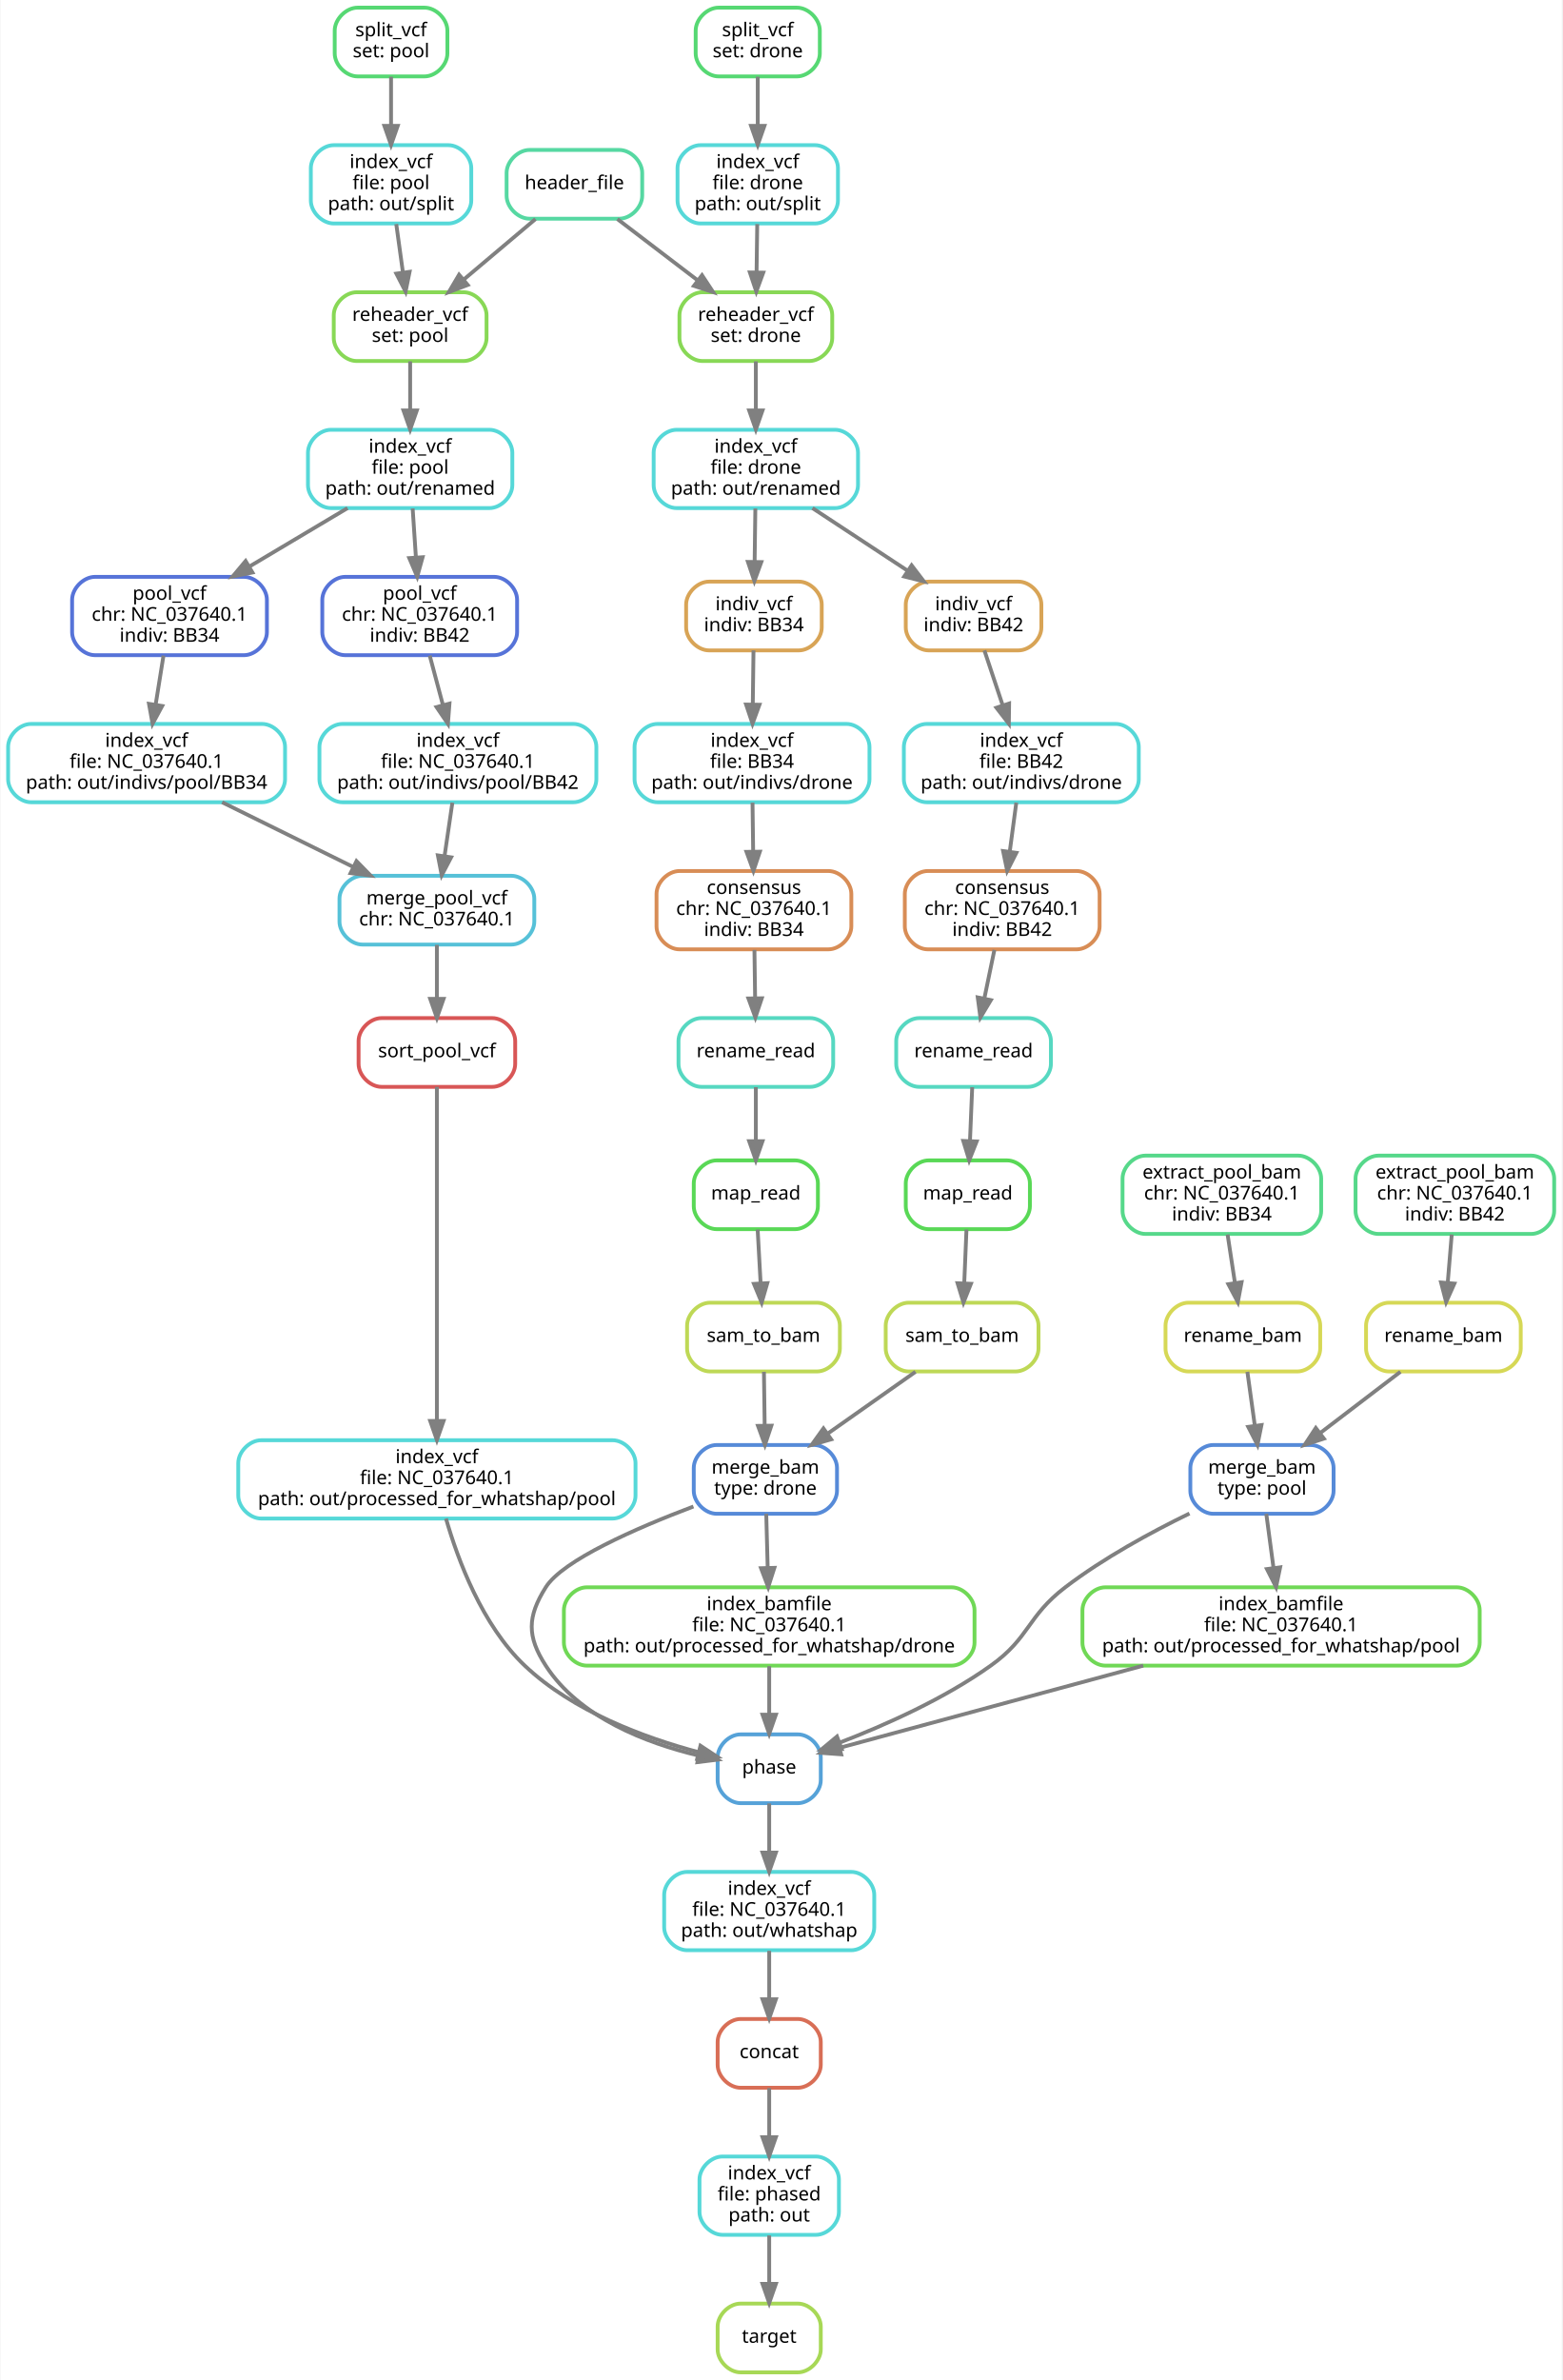
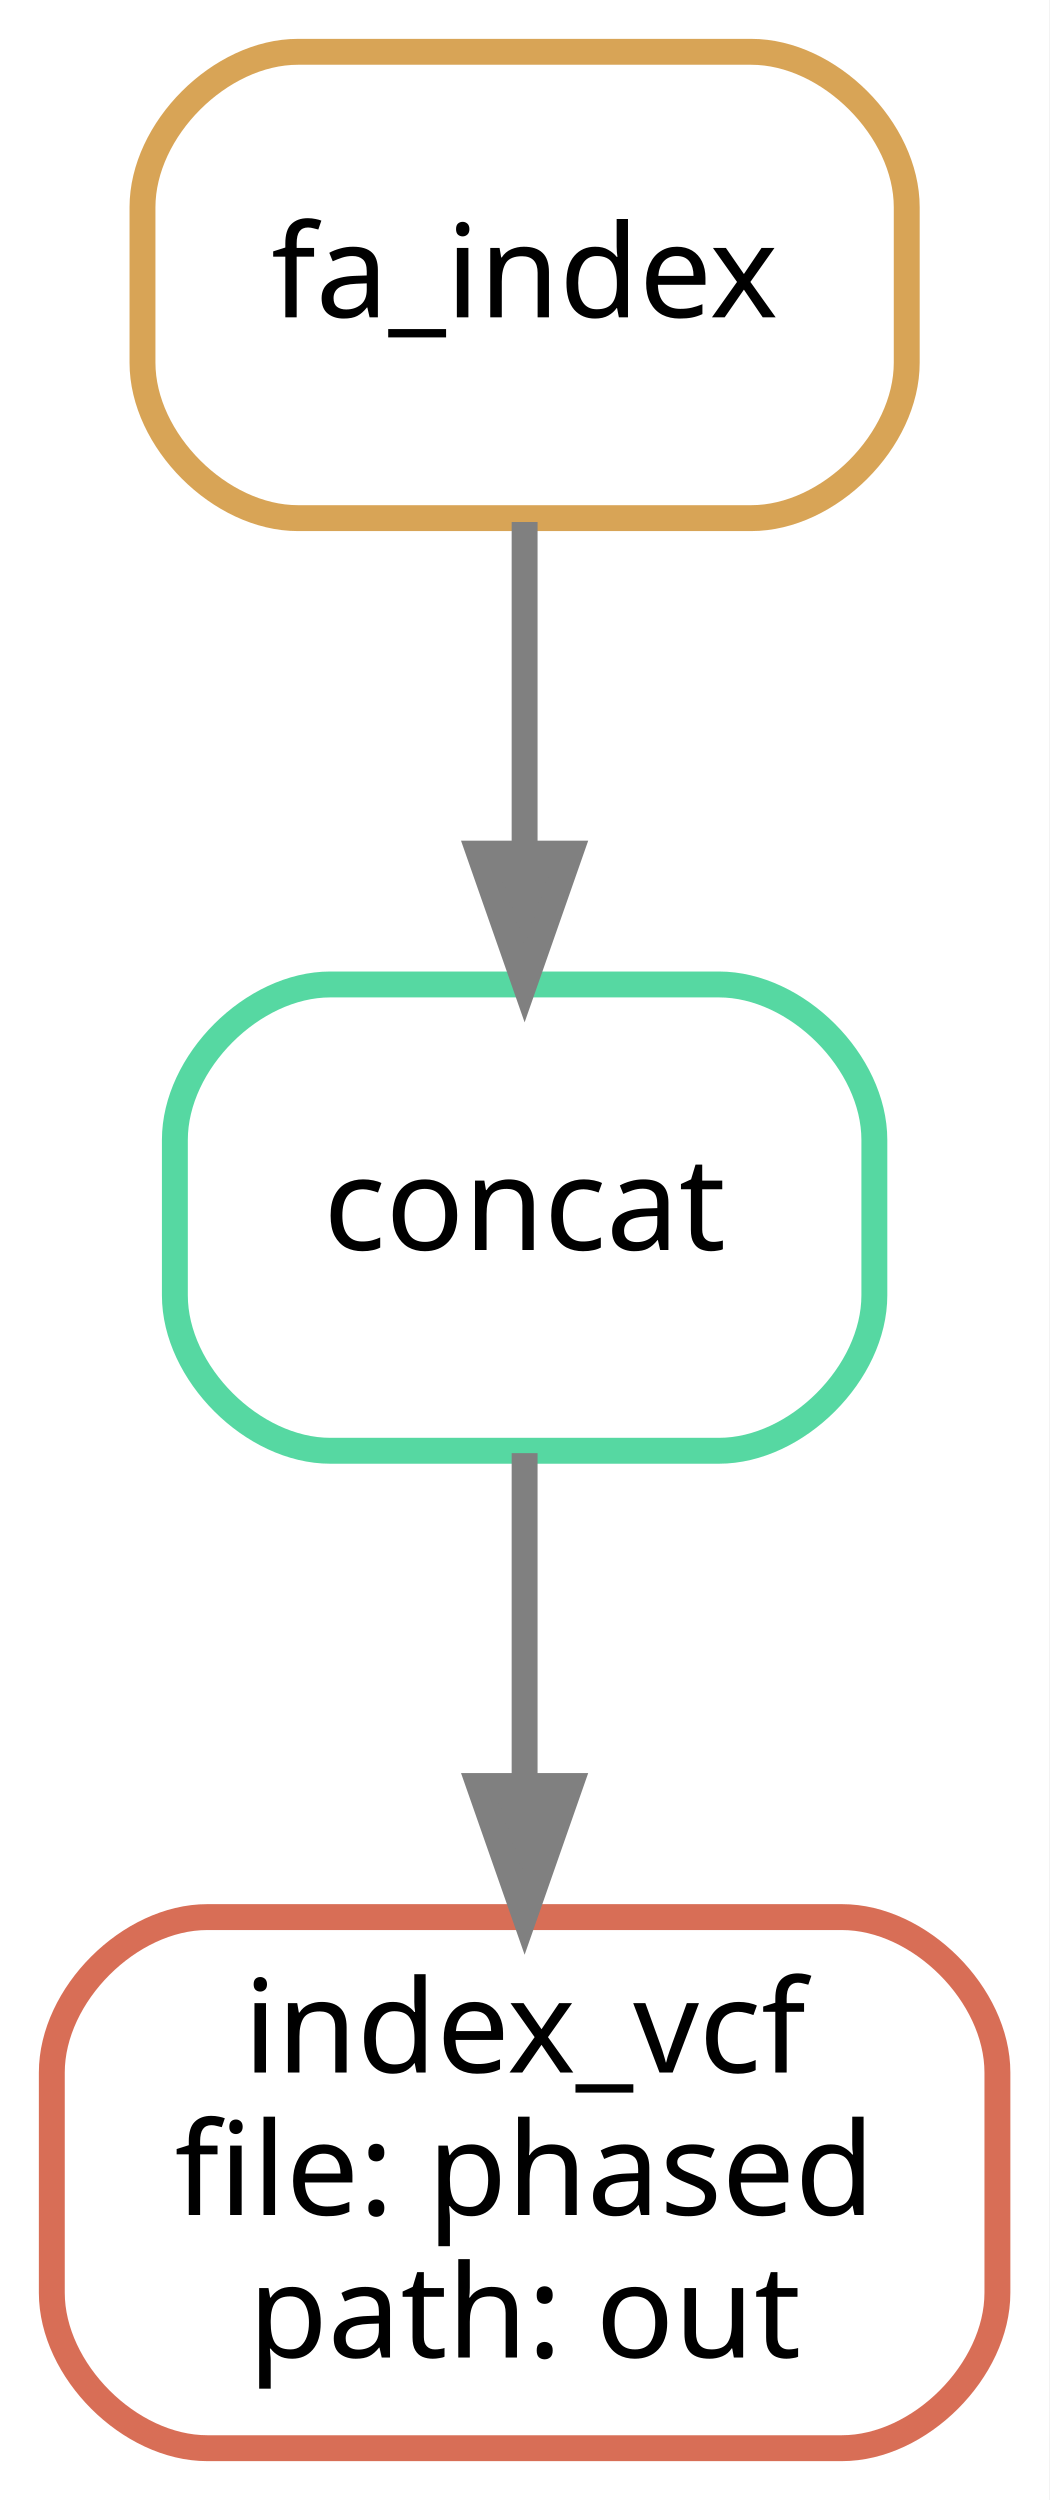
- <svg xmlns="http://www.w3.org/2000/svg" width="818pt" height="1246pt" viewBox="0.00 0.00 817.50 1246.00">
-   <g id="graph0" class="graph" transform="scale(1 1) rotate(0) translate(4 1242)">
-     <polygon fill="white" stroke="transparent" points="-4,4 -4,-1242 813.5,-1242 813.5,4 -4,4" />
+ <svg xmlns="http://www.w3.org/2000/svg" width="81pt" height="193pt" viewBox="0.00 0.00 81.00 193.00">
+   <g id="graph0" class="graph" transform="scale(1 1) rotate(0) translate(4 189)">
+     <polygon fill="white" stroke="transparent" points="-4,4 -4,-189 77,-189 77,4 -4,4" />
    <g id="node1" class="node">
-       <path fill="none" stroke="#a7d856" stroke-width="2" d="M413.5,-36C413.5,-36 383.5,-36 383.5,-36 377.5,-36 371.5,-30 371.5,-24 371.5,-24 371.5,-12 371.5,-12 371.5,-6 377.5,0 383.5,0 383.5,0 413.5,0 413.5,0 419.5,0 425.5,-6 425.5,-12 425.5,-12 425.5,-24 425.5,-24 425.5,-30 419.5,-36 413.5,-36" />
-       <text text-anchor="middle" x="398.5" y="-15.5" font-family="sans" font-size="10.00">target</text>
+       <path fill="none" stroke="#d86e56" stroke-width="2" d="M61,-41C61,-41 12,-41 12,-41 6,-41 0,-35 0,-29 0,-29 0,-12 0,-12 0,-6 6,0 12,0 12,0 61,0 61,0 67,0 73,-6 73,-12 73,-12 73,-29 73,-29 73,-35 67,-41 61,-41" />
+       <text text-anchor="middle" x="36.5" y="-29" font-family="sans" font-size="10.00">index_vcf</text>
+       <text text-anchor="middle" x="36.5" y="-18" font-family="sans" font-size="10.00">file: phased</text>
+       <text text-anchor="middle" x="36.5" y="-7" font-family="sans" font-size="10.00">path: out</text>
    </g>
    <g id="node2" class="node">
-       <path fill="none" stroke="#56d8d8" stroke-width="2" d="M423,-113C423,-113 374,-113 374,-113 368,-113 362,-107 362,-101 362,-101 362,-84 362,-84 362,-78 368,-72 374,-72 374,-72 423,-72 423,-72 429,-72 435,-78 435,-84 435,-84 435,-101 435,-101 435,-107 429,-113 423,-113" />
-       <text text-anchor="middle" x="398.5" y="-101" font-family="sans" font-size="10.00">index_vcf</text>
-       <text text-anchor="middle" x="398.5" y="-90" font-family="sans" font-size="10.00">file: phased</text>
-       <text text-anchor="middle" x="398.5" y="-79" font-family="sans" font-size="10.00">path: out</text>
+       <path fill="none" stroke="#56d8a2" stroke-width="2" d="M51.5,-113C51.5,-113 21.5,-113 21.5,-113 15.5,-113 9.5,-107 9.5,-101 9.5,-101 9.5,-89 9.5,-89 9.5,-83 15.5,-77 21.5,-77 21.5,-77 51.5,-77 51.5,-77 57.5,-77 63.5,-83 63.5,-89 63.5,-89 63.5,-101 63.5,-101 63.5,-107 57.5,-113 51.5,-113" />
+       <text text-anchor="middle" x="36.5" y="-92.5" font-family="sans" font-size="10.00">concat</text>
    </g>
    <g id="edge1" class="edge">
-       <path fill="none" stroke="grey" stroke-width="2" d="M398.5,-71.69C398.5,-63.91 398.5,-54.84 398.5,-46.45" />
-       <polygon fill="grey" stroke="grey" stroke-width="2" points="402,-46.32 398.5,-36.32 395,-46.32 402,-46.32" />
+       <path fill="none" stroke="grey" stroke-width="2" d="M36.5,-76.82C36.5,-69.2 36.5,-60 36.5,-51.32" />
+       <polygon fill="grey" stroke="grey" stroke-width="2" points="40,-51.12 36.5,-41.12 33,-51.12 40,-51.12" />
    </g>
    <g id="node3" class="node">
-       <path fill="none" stroke="#d86e56" stroke-width="2" d="M413.5,-185C413.5,-185 383.5,-185 383.5,-185 377.5,-185 371.5,-179 371.5,-173 371.5,-173 371.5,-161 371.5,-161 371.5,-155 377.5,-149 383.5,-149 383.5,-149 413.5,-149 413.5,-149 419.5,-149 425.5,-155 425.5,-161 425.5,-161 425.5,-173 425.5,-173 425.5,-179 419.5,-185 413.5,-185" />
-       <text text-anchor="middle" x="398.5" y="-164.5" font-family="sans" font-size="10.00">concat</text>
+       <path fill="none" stroke="#d8a456" stroke-width="2" d="M54,-185C54,-185 19,-185 19,-185 13,-185 7,-179 7,-173 7,-173 7,-161 7,-161 7,-155 13,-149 19,-149 19,-149 54,-149 54,-149 60,-149 66,-155 66,-161 66,-161 66,-173 66,-173 66,-179 60,-185 54,-185" />
+       <text text-anchor="middle" x="36.5" y="-164.5" font-family="sans" font-size="10.00">fa_index</text>
    </g>
    <g id="edge2" class="edge">
-       <path fill="none" stroke="grey" stroke-width="2" d="M398.5,-148.82C398.5,-141.2 398.5,-132 398.5,-123.32" />
-       <polygon fill="grey" stroke="grey" stroke-width="2" points="402,-123.12 398.5,-113.12 395,-123.12 402,-123.12" />
-     </g>
-     <g id="node4" class="node">
-       <path fill="none" stroke="#56d8d8" stroke-width="2" d="M441.5,-262C441.5,-262 355.5,-262 355.5,-262 349.5,-262 343.5,-256 343.5,-250 343.5,-250 343.5,-233 343.5,-233 343.5,-227 349.5,-221 355.5,-221 355.5,-221 441.5,-221 441.5,-221 447.5,-221 453.5,-227 453.5,-233 453.5,-233 453.5,-250 453.5,-250 453.5,-256 447.5,-262 441.5,-262" />
-       <text text-anchor="middle" x="398.5" y="-250" font-family="sans" font-size="10.00">index_vcf</text>
-       <text text-anchor="middle" x="398.5" y="-239" font-family="sans" font-size="10.00">file: NC_037640.1</text>
-       <text text-anchor="middle" x="398.5" y="-228" font-family="sans" font-size="10.00">path: out/whatshap</text>
-     </g>
-     <g id="edge3" class="edge">
-       <path fill="none" stroke="grey" stroke-width="2" d="M398.5,-220.69C398.5,-212.91 398.5,-203.84 398.5,-195.45" />
-       <polygon fill="grey" stroke="grey" stroke-width="2" points="402,-195.32 398.5,-185.32 395,-195.32 402,-195.32" />
-     </g>
-     <g id="node5" class="node">
-       <path fill="none" stroke="#56a2d8" stroke-width="2" d="M413.5,-334C413.5,-334 383.5,-334 383.5,-334 377.5,-334 371.5,-328 371.5,-322 371.5,-322 371.5,-310 371.5,-310 371.5,-304 377.5,-298 383.5,-298 383.5,-298 413.5,-298 413.5,-298 419.5,-298 425.5,-304 425.5,-310 425.5,-310 425.5,-322 425.5,-322 425.5,-328 419.5,-334 413.5,-334" />
-       <text text-anchor="middle" x="398.5" y="-313.5" font-family="sans" font-size="10.00">phase</text>
-     </g>
-     <g id="edge4" class="edge">
-       <path fill="none" stroke="grey" stroke-width="2" d="M398.5,-297.82C398.5,-290.2 398.5,-281 398.5,-272.32" />
-       <polygon fill="grey" stroke="grey" stroke-width="2" points="402,-272.12 398.5,-262.12 395,-272.12 402,-272.12" />
-     </g>
-     <g id="node6" class="node">
-       <path fill="none" stroke="#56d8d8" stroke-width="2" d="M316.5,-488C316.5,-488 132.5,-488 132.5,-488 126.5,-488 120.5,-482 120.5,-476 120.5,-476 120.5,-459 120.5,-459 120.5,-453 126.5,-447 132.5,-447 132.5,-447 316.5,-447 316.5,-447 322.5,-447 328.5,-453 328.5,-459 328.5,-459 328.5,-476 328.5,-476 328.5,-482 322.5,-488 316.5,-488" />
-       <text text-anchor="middle" x="224.5" y="-476" font-family="sans" font-size="10.00">index_vcf</text>
-       <text text-anchor="middle" x="224.5" y="-465" font-family="sans" font-size="10.00">file: NC_037640.1</text>
-       <text text-anchor="middle" x="224.5" y="-454" font-family="sans" font-size="10.00">path: out/processed_for_whatshap/pool</text>
-     </g>
-     <g id="edge5" class="edge">
-       <path fill="none" stroke="grey" stroke-width="2" d="M229.27,-446.97C235.45,-425.49 248.15,-391.21 270.5,-370 295.83,-345.96 333.59,-332.14 361.54,-324.68" />
-       <polygon fill="grey" stroke="grey" stroke-width="2" points="362.51,-328.05 371.35,-322.22 360.8,-321.26 362.51,-328.05" />
-     </g>
-     <g id="node7" class="node">
-       <path fill="none" stroke="#d85656" stroke-width="2" d="M253.5,-709C253.5,-709 195.5,-709 195.5,-709 189.5,-709 183.5,-703 183.5,-697 183.5,-697 183.5,-685 183.5,-685 183.5,-679 189.5,-673 195.5,-673 195.5,-673 253.5,-673 253.5,-673 259.5,-673 265.5,-679 265.5,-685 265.5,-685 265.5,-697 265.5,-697 265.5,-703 259.5,-709 253.5,-709" />
-       <text text-anchor="middle" x="224.5" y="-688.5" font-family="sans" font-size="10.00">sort_pool_vcf</text>
-     </g>
-     <g id="edge10" class="edge">
-       <path fill="none" stroke="grey" stroke-width="2" d="M224.5,-672.99C224.5,-635.49 224.5,-545.33 224.5,-498.25" />
-       <polygon fill="grey" stroke="grey" stroke-width="2" points="228,-498.08 224.5,-488.08 221,-498.08 228,-498.08" />
-     </g>
-     <g id="node8" class="node">
-       <path fill="none" stroke="#56c1d8" stroke-width="2" d="M263.5,-783.5C263.5,-783.5 185.5,-783.5 185.5,-783.5 179.5,-783.5 173.5,-777.5 173.5,-771.5 173.5,-771.5 173.5,-759.5 173.5,-759.5 173.5,-753.5 179.5,-747.5 185.5,-747.5 185.5,-747.5 263.5,-747.5 263.5,-747.5 269.5,-747.5 275.5,-753.5 275.5,-759.5 275.5,-759.5 275.5,-771.5 275.5,-771.5 275.5,-777.5 269.5,-783.5 263.5,-783.5" />
-       <text text-anchor="middle" x="224.5" y="-768.5" font-family="sans" font-size="10.00">merge_pool_vcf</text>
-       <text text-anchor="middle" x="224.5" y="-757.5" font-family="sans" font-size="10.00">chr: NC_037640.1</text>
-     </g>
-     <g id="edge11" class="edge">
-       <path fill="none" stroke="grey" stroke-width="2" d="M224.5,-747.32C224.5,-738.92 224.5,-728.62 224.5,-719.19" />
-       <polygon fill="grey" stroke="grey" stroke-width="2" points="228,-719.06 224.5,-709.06 221,-719.06 228,-719.06" />
-     </g>
-     <g id="node9" class="node">
-       <path fill="none" stroke="#56d8d8" stroke-width="2" d="M133,-863C133,-863 12,-863 12,-863 6,-863 0,-857 0,-851 0,-851 0,-834 0,-834 0,-828 6,-822 12,-822 12,-822 133,-822 133,-822 139,-822 145,-828 145,-834 145,-834 145,-851 145,-851 145,-857 139,-863 133,-863" />
-       <text text-anchor="middle" x="72.5" y="-851" font-family="sans" font-size="10.00">index_vcf</text>
-       <text text-anchor="middle" x="72.5" y="-840" font-family="sans" font-size="10.00">file: NC_037640.1</text>
-       <text text-anchor="middle" x="72.5" y="-829" font-family="sans" font-size="10.00">path: out/indivs/pool/BB34</text>
-     </g>
-     <g id="edge12" class="edge">
-       <path fill="none" stroke="grey" stroke-width="2" d="M112.04,-821.99C133.13,-811.58 159.13,-798.76 180.81,-788.06" />
-       <polygon fill="grey" stroke="grey" stroke-width="2" points="182.4,-791.18 189.81,-783.61 179.3,-784.9 182.4,-791.18" />
-     </g>
-     <g id="node10" class="node">
-       <path fill="none" stroke="#5673d8" stroke-width="2" d="M123.5,-940C123.5,-940 45.5,-940 45.5,-940 39.5,-940 33.5,-934 33.5,-928 33.5,-928 33.5,-911 33.5,-911 33.5,-905 39.5,-899 45.5,-899 45.5,-899 123.5,-899 123.5,-899 129.5,-899 135.5,-905 135.5,-911 135.5,-911 135.5,-928 135.5,-928 135.5,-934 129.5,-940 123.5,-940" />
-       <text text-anchor="middle" x="84.5" y="-928" font-family="sans" font-size="10.00">pool_vcf</text>
-       <text text-anchor="middle" x="84.5" y="-917" font-family="sans" font-size="10.00">chr: NC_037640.1</text>
-       <text text-anchor="middle" x="84.5" y="-906" font-family="sans" font-size="10.00">indiv: BB34</text>
-     </g>
-     <g id="edge14" class="edge">
-       <path fill="none" stroke="grey" stroke-width="2" d="M81.35,-898.79C80.09,-890.96 78.62,-881.77 77.25,-873.16" />
-       <polygon fill="grey" stroke="grey" stroke-width="2" points="80.67,-872.4 75.63,-863.07 73.76,-873.5 80.67,-872.4" />
-     </g>
-     <g id="node11" class="node">
-       <path fill="none" stroke="#56d8d8" stroke-width="2" d="M252,-1017C252,-1017 169,-1017 169,-1017 163,-1017 157,-1011 157,-1005 157,-1005 157,-988 157,-988 157,-982 163,-976 169,-976 169,-976 252,-976 252,-976 258,-976 264,-982 264,-988 264,-988 264,-1005 264,-1005 264,-1011 258,-1017 252,-1017" />
-       <text text-anchor="middle" x="210.5" y="-1005" font-family="sans" font-size="10.00">index_vcf</text>
-       <text text-anchor="middle" x="210.5" y="-994" font-family="sans" font-size="10.00">file: pool</text>
-       <text text-anchor="middle" x="210.5" y="-983" font-family="sans" font-size="10.00">path: out/renamed</text>
-     </g>
-     <g id="edge15" class="edge">
-       <path fill="none" stroke="grey" stroke-width="2" d="M177.72,-975.99C162.1,-966.69 143.22,-955.45 126.55,-945.53" />
-       <polygon fill="grey" stroke="grey" stroke-width="2" points="127.93,-942.28 117.55,-940.17 124.35,-948.29 127.93,-942.28" />
-     </g>
-     <g id="node17" class="node">
-       <path fill="none" stroke="#5673d8" stroke-width="2" d="M254.5,-940C254.5,-940 176.5,-940 176.5,-940 170.5,-940 164.5,-934 164.5,-928 164.5,-928 164.5,-911 164.5,-911 164.5,-905 170.5,-899 176.5,-899 176.5,-899 254.5,-899 254.5,-899 260.5,-899 266.5,-905 266.5,-911 266.5,-911 266.5,-928 266.5,-928 266.5,-934 260.5,-940 254.5,-940" />
-       <text text-anchor="middle" x="215.5" y="-928" font-family="sans" font-size="10.00">pool_vcf</text>
-       <text text-anchor="middle" x="215.5" y="-917" font-family="sans" font-size="10.00">chr: NC_037640.1</text>
-       <text text-anchor="middle" x="215.5" y="-906" font-family="sans" font-size="10.00">indiv: BB42</text>
-     </g>
-     <g id="edge21" class="edge">
-       <path fill="none" stroke="grey" stroke-width="2" d="M211.81,-975.79C212.34,-967.96 212.95,-958.77 213.52,-950.16" />
-       <polygon fill="grey" stroke="grey" stroke-width="2" points="217.02,-950.28 214.2,-940.07 210.04,-949.82 217.02,-950.28" />
-     </g>
-     <g id="node12" class="node">
-       <path fill="none" stroke="#88d856" stroke-width="2" d="M238.5,-1089C238.5,-1089 182.5,-1089 182.5,-1089 176.5,-1089 170.5,-1083 170.5,-1077 170.5,-1077 170.5,-1065 170.5,-1065 170.5,-1059 176.5,-1053 182.5,-1053 182.5,-1053 238.5,-1053 238.5,-1053 244.5,-1053 250.5,-1059 250.5,-1065 250.5,-1065 250.5,-1077 250.5,-1077 250.5,-1083 244.5,-1089 238.5,-1089" />
-       <text text-anchor="middle" x="210.5" y="-1074" font-family="sans" font-size="10.00">reheader_vcf</text>
-       <text text-anchor="middle" x="210.5" y="-1063" font-family="sans" font-size="10.00">set: pool</text>
-     </g>
-     <g id="edge16" class="edge">
-       <path fill="none" stroke="grey" stroke-width="2" d="M210.5,-1052.82C210.5,-1045.2 210.5,-1036 210.5,-1027.32" />
-       <polygon fill="grey" stroke="grey" stroke-width="2" points="214,-1027.12 210.5,-1017.12 207,-1027.12 214,-1027.12" />
-     </g>
-     <g id="node13" class="node">
-       <path fill="none" stroke="#56d8d8" stroke-width="2" d="M230.5,-1166C230.5,-1166 170.5,-1166 170.5,-1166 164.5,-1166 158.5,-1160 158.5,-1154 158.5,-1154 158.5,-1137 158.5,-1137 158.5,-1131 164.5,-1125 170.5,-1125 170.5,-1125 230.5,-1125 230.5,-1125 236.5,-1125 242.5,-1131 242.5,-1137 242.5,-1137 242.5,-1154 242.5,-1154 242.5,-1160 236.5,-1166 230.5,-1166" />
-       <text text-anchor="middle" x="200.5" y="-1154" font-family="sans" font-size="10.00">index_vcf</text>
-       <text text-anchor="middle" x="200.5" y="-1143" font-family="sans" font-size="10.00">file: pool</text>
-       <text text-anchor="middle" x="200.5" y="-1132" font-family="sans" font-size="10.00">path: out/split</text>
-     </g>
-     <g id="edge17" class="edge">
-       <path fill="none" stroke="grey" stroke-width="2" d="M203.23,-1124.69C204.31,-1116.91 205.56,-1107.84 206.71,-1099.45" />
-       <polygon fill="grey" stroke="grey" stroke-width="2" points="210.21,-1099.7 208.11,-1089.32 203.28,-1098.75 210.21,-1099.7" />
-     </g>
-     <g id="node14" class="node">
-       <path fill="none" stroke="#56d873" stroke-width="2" d="M218,-1238C218,-1238 183,-1238 183,-1238 177,-1238 171,-1232 171,-1226 171,-1226 171,-1214 171,-1214 171,-1208 177,-1202 183,-1202 183,-1202 218,-1202 218,-1202 224,-1202 230,-1208 230,-1214 230,-1214 230,-1226 230,-1226 230,-1232 224,-1238 218,-1238" />
-       <text text-anchor="middle" x="200.5" y="-1223" font-family="sans" font-size="10.00">split_vcf</text>
-       <text text-anchor="middle" x="200.5" y="-1212" font-family="sans" font-size="10.00">set: pool</text>
-     </g>
-     <g id="edge19" class="edge">
-       <path fill="none" stroke="grey" stroke-width="2" d="M200.5,-1201.82C200.5,-1194.2 200.5,-1185 200.5,-1176.32" />
-       <polygon fill="grey" stroke="grey" stroke-width="2" points="204,-1176.12 200.5,-1166.12 197,-1176.12 204,-1176.12" />
-     </g>
-     <g id="node15" class="node">
-       <path fill="none" stroke="#56d8a2" stroke-width="2" d="M320,-1163.5C320,-1163.5 273,-1163.5 273,-1163.5 267,-1163.5 261,-1157.5 261,-1151.5 261,-1151.5 261,-1139.5 261,-1139.5 261,-1133.5 267,-1127.5 273,-1127.5 273,-1127.5 320,-1127.5 320,-1127.5 326,-1127.5 332,-1133.5 332,-1139.5 332,-1139.5 332,-1151.5 332,-1151.5 332,-1157.5 326,-1163.5 320,-1163.5" />
-       <text text-anchor="middle" x="296.5" y="-1143" font-family="sans" font-size="10.00">header_file</text>
-     </g>
-     <g id="edge18" class="edge">
-       <path fill="none" stroke="grey" stroke-width="2" d="M276.12,-1127.32C264.87,-1117.84 250.74,-1105.93 238.48,-1095.58" />
-       <polygon fill="grey" stroke="grey" stroke-width="2" points="240.64,-1092.83 230.73,-1089.06 236.12,-1098.18 240.64,-1092.83" />
-     </g>
-     <g id="node32" class="node">
-       <path fill="none" stroke="#88d856" stroke-width="2" d="M419.5,-1089C419.5,-1089 363.5,-1089 363.5,-1089 357.5,-1089 351.5,-1083 351.5,-1077 351.5,-1077 351.5,-1065 351.5,-1065 351.5,-1059 357.5,-1053 363.5,-1053 363.5,-1053 419.5,-1053 419.5,-1053 425.5,-1053 431.5,-1059 431.5,-1065 431.5,-1065 431.5,-1077 431.5,-1077 431.5,-1083 425.5,-1089 419.5,-1089" />
-       <text text-anchor="middle" x="391.5" y="-1074" font-family="sans" font-size="10.00">reheader_vcf</text>
-       <text text-anchor="middle" x="391.5" y="-1063" font-family="sans" font-size="10.00">set: drone</text>
-     </g>
-     <g id="edge37" class="edge">
-       <path fill="none" stroke="grey" stroke-width="2" d="M319.01,-1127.32C331.55,-1117.75 347.34,-1105.7 360.98,-1095.29" />
-       <polygon fill="grey" stroke="grey" stroke-width="2" points="363.32,-1097.91 369.15,-1089.06 359.08,-1092.34 363.32,-1097.91" />
-     </g>
-     <g id="node16" class="node">
-       <path fill="none" stroke="#56d8d8" stroke-width="2" d="M296,-863C296,-863 175,-863 175,-863 169,-863 163,-857 163,-851 163,-851 163,-834 163,-834 163,-828 169,-822 175,-822 175,-822 296,-822 296,-822 302,-822 308,-828 308,-834 308,-834 308,-851 308,-851 308,-857 302,-863 296,-863" />
-       <text text-anchor="middle" x="235.5" y="-851" font-family="sans" font-size="10.00">index_vcf</text>
-       <text text-anchor="middle" x="235.5" y="-840" font-family="sans" font-size="10.00">file: NC_037640.1</text>
-       <text text-anchor="middle" x="235.5" y="-829" font-family="sans" font-size="10.00">path: out/indivs/pool/BB42</text>
-     </g>
-     <g id="edge13" class="edge">
-       <path fill="none" stroke="grey" stroke-width="2" d="M232.61,-821.79C231.35,-813.22 229.86,-803.02 228.5,-793.74" />
-       <polygon fill="grey" stroke="grey" stroke-width="2" points="231.95,-793.16 227.03,-783.78 225.02,-794.18 231.95,-793.16" />
-     </g>
-     <g id="edge20" class="edge">
-       <path fill="none" stroke="grey" stroke-width="2" d="M220.75,-898.79C222.87,-890.87 225.35,-881.57 227.67,-872.88" />
-       <polygon fill="grey" stroke="grey" stroke-width="2" points="231.09,-873.64 230.28,-863.07 224.32,-871.83 231.09,-873.64" />
-     </g>
-     <g id="node18" class="node">
-       <path fill="none" stroke="#568ad8" stroke-width="2" d="M682,-485.5C682,-485.5 631,-485.5 631,-485.5 625,-485.5 619,-479.5 619,-473.5 619,-473.5 619,-461.5 619,-461.5 619,-455.5 625,-449.5 631,-449.5 631,-449.5 682,-449.5 682,-449.5 688,-449.5 694,-455.5 694,-461.5 694,-461.5 694,-473.5 694,-473.5 694,-479.5 688,-485.5 682,-485.5" />
-       <text text-anchor="middle" x="656.5" y="-470.5" font-family="sans" font-size="10.00">merge_bam</text>
-       <text text-anchor="middle" x="656.5" y="-459.5" font-family="sans" font-size="10.00">type: pool</text>
-     </g>
-     <g id="edge6" class="edge">
-       <path fill="none" stroke="grey" stroke-width="2" d="M618.55,-449.64C598.31,-439.79 573.52,-426.29 553.5,-411 533.51,-395.73 534.98,-384.6 514.5,-370 490.1,-352.6 459.07,-338.78 435.25,-329.63" />
-       <polygon fill="grey" stroke="grey" stroke-width="2" points="436.44,-326.33 425.85,-326.11 433.99,-332.89 436.44,-326.33" />
-     </g>
-     <g id="node23" class="node">
-       <path fill="none" stroke="#70d856" stroke-width="2" d="M758.5,-411C758.5,-411 574.5,-411 574.5,-411 568.5,-411 562.5,-405 562.5,-399 562.5,-399 562.5,-382 562.5,-382 562.5,-376 568.5,-370 574.5,-370 574.5,-370 758.5,-370 758.5,-370 764.5,-370 770.5,-376 770.5,-382 770.5,-382 770.5,-399 770.5,-399 770.5,-405 764.5,-411 758.5,-411" />
-       <text text-anchor="middle" x="666.5" y="-399" font-family="sans" font-size="10.00">index_bamfile</text>
-       <text text-anchor="middle" x="666.5" y="-388" font-family="sans" font-size="10.00">file: NC_037640.1</text>
-       <text text-anchor="middle" x="666.5" y="-377" font-family="sans" font-size="10.00">path: out/processed_for_whatshap/pool</text>
-     </g>
-     <g id="edge26" class="edge">
-       <path fill="none" stroke="grey" stroke-width="2" d="M658.77,-449.48C659.89,-441.1 661.27,-430.76 662.55,-421.13" />
-       <polygon fill="grey" stroke="grey" stroke-width="2" points="666.03,-421.48 663.89,-411.1 659.1,-420.55 666.03,-421.48" />
-     </g>
-     <g id="node19" class="node">
-       <path fill="none" stroke="#d6d856" stroke-width="2" d="M675,-560C675,-560 618,-560 618,-560 612,-560 606,-554 606,-548 606,-548 606,-536 606,-536 606,-530 612,-524 618,-524 618,-524 675,-524 675,-524 681,-524 687,-530 687,-536 687,-536 687,-548 687,-548 687,-554 681,-560 675,-560" />
-       <text text-anchor="middle" x="646.5" y="-539.5" font-family="sans" font-size="10.00">rename_bam</text>
-     </g>
-     <g id="edge22" class="edge">
-       <path fill="none" stroke="grey" stroke-width="2" d="M648.87,-523.82C650.03,-515.42 651.45,-505.12 652.75,-495.69" />
-       <polygon fill="grey" stroke="grey" stroke-width="2" points="656.25,-495.94 654.15,-485.56 649.31,-494.99 656.25,-495.94" />
-     </g>
-     <g id="node20" class="node">
-       <path fill="none" stroke="#56d88a" stroke-width="2" d="M675.5,-637C675.5,-637 595.5,-637 595.5,-637 589.5,-637 583.5,-631 583.5,-625 583.5,-625 583.5,-608 583.5,-608 583.5,-602 589.5,-596 595.5,-596 595.5,-596 675.5,-596 675.5,-596 681.5,-596 687.5,-602 687.5,-608 687.5,-608 687.5,-625 687.5,-625 687.5,-631 681.5,-637 675.5,-637" />
-       <text text-anchor="middle" x="635.5" y="-625" font-family="sans" font-size="10.00">extract_pool_bam</text>
-       <text text-anchor="middle" x="635.5" y="-614" font-family="sans" font-size="10.00">chr: NC_037640.1</text>
-       <text text-anchor="middle" x="635.5" y="-603" font-family="sans" font-size="10.00">indiv: BB34</text>
-     </g>
-     <g id="edge24" class="edge">
-       <path fill="none" stroke="grey" stroke-width="2" d="M638.51,-595.69C639.69,-587.91 641.06,-578.84 642.34,-570.45" />
-       <polygon fill="grey" stroke="grey" stroke-width="2" points="645.83,-570.73 643.87,-560.32 638.91,-569.68 645.83,-570.73" />
-     </g>
-     <g id="node21" class="node">
-       <path fill="none" stroke="#d6d856" stroke-width="2" d="M780,-560C780,-560 723,-560 723,-560 717,-560 711,-554 711,-548 711,-548 711,-536 711,-536 711,-530 717,-524 723,-524 723,-524 780,-524 780,-524 786,-524 792,-530 792,-536 792,-536 792,-548 792,-548 792,-554 786,-560 780,-560" />
-       <text text-anchor="middle" x="751.5" y="-539.5" font-family="sans" font-size="10.00">rename_bam</text>
-     </g>
-     <g id="edge23" class="edge">
-       <path fill="none" stroke="grey" stroke-width="2" d="M728.99,-523.82C716.45,-514.25 700.66,-502.2 687.02,-491.79" />
-       <polygon fill="grey" stroke="grey" stroke-width="2" points="688.92,-488.84 678.85,-485.56 684.68,-494.41 688.92,-488.84" />
-     </g>
-     <g id="node22" class="node">
-       <path fill="none" stroke="#56d88a" stroke-width="2" d="M797.5,-637C797.5,-637 717.5,-637 717.5,-637 711.5,-637 705.5,-631 705.5,-625 705.5,-625 705.5,-608 705.5,-608 705.5,-602 711.5,-596 717.5,-596 717.5,-596 797.5,-596 797.5,-596 803.5,-596 809.5,-602 809.5,-608 809.5,-608 809.5,-625 809.5,-625 809.5,-631 803.5,-637 797.5,-637" />
-       <text text-anchor="middle" x="757.5" y="-625" font-family="sans" font-size="10.00">extract_pool_bam</text>
-       <text text-anchor="middle" x="757.5" y="-614" font-family="sans" font-size="10.00">chr: NC_037640.1</text>
-       <text text-anchor="middle" x="757.5" y="-603" font-family="sans" font-size="10.00">indiv: BB42</text>
-     </g>
-     <g id="edge25" class="edge">
-       <path fill="none" stroke="grey" stroke-width="2" d="M755.86,-595.69C755.22,-587.91 754.47,-578.84 753.77,-570.45" />
-       <polygon fill="grey" stroke="grey" stroke-width="2" points="757.25,-570 752.93,-560.32 750.27,-570.57 757.25,-570" />
-     </g>
-     <g id="edge7" class="edge">
-       <path fill="none" stroke="grey" stroke-width="2" d="M594.33,-369.98C543.02,-356.1 476.22,-338.03 435.39,-326.98" />
-       <polygon fill="grey" stroke="grey" stroke-width="2" points="436.17,-323.56 425.6,-324.33 434.34,-330.32 436.17,-323.56" />
-     </g>
-     <g id="node24" class="node">
-       <path fill="none" stroke="#568ad8" stroke-width="2" d="M422,-485.5C422,-485.5 371,-485.5 371,-485.5 365,-485.5 359,-479.5 359,-473.5 359,-473.5 359,-461.5 359,-461.5 359,-455.5 365,-449.5 371,-449.5 371,-449.5 422,-449.5 422,-449.5 428,-449.5 434,-455.5 434,-461.5 434,-461.5 434,-473.5 434,-473.5 434,-479.5 428,-485.5 422,-485.5" />
-       <text text-anchor="middle" x="396.5" y="-470.5" font-family="sans" font-size="10.00">merge_bam</text>
-       <text text-anchor="middle" x="396.5" y="-459.5" font-family="sans" font-size="10.00">type: drone</text>
-     </g>
-     <g id="edge8" class="edge">
-       <path fill="none" stroke="grey" stroke-width="2" d="M358.82,-453.3C328.81,-441.94 290.4,-425.18 281.5,-411 271.81,-395.57 271.62,-385.31 281.5,-370 299.02,-342.83 334.22,-329.44 361.46,-322.93" />
-       <polygon fill="grey" stroke="grey" stroke-width="2" points="362.42,-326.3 371.45,-320.76 360.94,-319.46 362.42,-326.3" />
-     </g>
-     <g id="node41" class="node">
-       <path fill="none" stroke="#70d856" stroke-width="2" d="M494,-411C494,-411 303,-411 303,-411 297,-411 291,-405 291,-399 291,-399 291,-382 291,-382 291,-376 297,-370 303,-370 303,-370 494,-370 494,-370 500,-370 506,-376 506,-382 506,-382 506,-399 506,-399 506,-405 500,-411 494,-411" />
-       <text text-anchor="middle" x="398.5" y="-399" font-family="sans" font-size="10.00">index_bamfile</text>
-       <text text-anchor="middle" x="398.5" y="-388" font-family="sans" font-size="10.00">file: NC_037640.1</text>
-       <text text-anchor="middle" x="398.5" y="-377" font-family="sans" font-size="10.00">path: out/processed_for_whatshap/drone</text>
-     </g>
-     <g id="edge45" class="edge">
-       <path fill="none" stroke="grey" stroke-width="2" d="M396.95,-449.48C397.18,-441.1 397.45,-430.76 397.71,-421.13" />
-       <polygon fill="grey" stroke="grey" stroke-width="2" points="401.21,-421.19 397.98,-411.1 394.21,-421 401.21,-421.19" />
-     </g>
-     <g id="node25" class="node">
-       <path fill="none" stroke="#bed856" stroke-width="2" d="M423.5,-560C423.5,-560 367.5,-560 367.5,-560 361.5,-560 355.5,-554 355.5,-548 355.5,-548 355.5,-536 355.5,-536 355.5,-530 361.5,-524 367.5,-524 367.5,-524 423.5,-524 423.5,-524 429.5,-524 435.5,-530 435.5,-536 435.5,-536 435.5,-548 435.5,-548 435.5,-554 429.5,-560 423.5,-560" />
-       <text text-anchor="middle" x="395.5" y="-539.5" font-family="sans" font-size="10.00">sam_to_bam</text>
-     </g>
-     <g id="edge27" class="edge">
-       <path fill="none" stroke="grey" stroke-width="2" d="M395.74,-523.82C395.85,-515.42 395.99,-505.12 396.13,-495.69" />
-       <polygon fill="grey" stroke="grey" stroke-width="2" points="399.63,-495.61 396.26,-485.56 392.63,-495.51 399.63,-495.61" />
-     </g>
-     <g id="node26" class="node">
-       <path fill="none" stroke="#59d856" stroke-width="2" d="M412,-634.5C412,-634.5 371,-634.5 371,-634.5 365,-634.5 359,-628.5 359,-622.5 359,-622.5 359,-610.5 359,-610.5 359,-604.5 365,-598.5 371,-598.5 371,-598.5 412,-598.5 412,-598.5 418,-598.5 424,-604.5 424,-610.5 424,-610.5 424,-622.5 424,-622.5 424,-628.5 418,-634.5 412,-634.5" />
-       <text text-anchor="middle" x="391.5" y="-614" font-family="sans" font-size="10.00">map_read</text>
-     </g>
-     <g id="edge29" class="edge">
-       <path fill="none" stroke="grey" stroke-width="2" d="M392.45,-598.32C392.91,-589.92 393.48,-579.62 394,-570.19" />
-       <polygon fill="grey" stroke="grey" stroke-width="2" points="397.5,-570.24 394.56,-560.06 390.51,-569.85 397.5,-570.24" />
-     </g>
-     <g id="node27" class="node">
-       <path fill="none" stroke="#56d8c1" stroke-width="2" d="M420,-709C420,-709 363,-709 363,-709 357,-709 351,-703 351,-697 351,-697 351,-685 351,-685 351,-679 357,-673 363,-673 363,-673 420,-673 420,-673 426,-673 432,-679 432,-685 432,-685 432,-697 432,-697 432,-703 426,-709 420,-709" />
-       <text text-anchor="middle" x="391.5" y="-688.5" font-family="sans" font-size="10.00">rename_read</text>
-     </g>
-     <g id="edge30" class="edge">
-       <path fill="none" stroke="grey" stroke-width="2" d="M391.5,-672.82C391.5,-664.42 391.5,-654.12 391.5,-644.69" />
-       <polygon fill="grey" stroke="grey" stroke-width="2" points="395,-644.56 391.5,-634.56 388,-644.56 395,-644.56" />
-     </g>
-     <g id="node28" class="node">
-       <path fill="none" stroke="#d88d56" stroke-width="2" d="M429.5,-786C429.5,-786 351.5,-786 351.5,-786 345.5,-786 339.5,-780 339.5,-774 339.5,-774 339.5,-757 339.5,-757 339.5,-751 345.5,-745 351.5,-745 351.5,-745 429.5,-745 429.5,-745 435.5,-745 441.5,-751 441.5,-757 441.5,-757 441.5,-774 441.5,-774 441.5,-780 435.5,-786 429.5,-786" />
-       <text text-anchor="middle" x="390.5" y="-774" font-family="sans" font-size="10.00">consensus</text>
-       <text text-anchor="middle" x="390.5" y="-763" font-family="sans" font-size="10.00">chr: NC_037640.1</text>
-       <text text-anchor="middle" x="390.5" y="-752" font-family="sans" font-size="10.00">indiv: BB34</text>
-     </g>
-     <g id="edge31" class="edge">
-       <path fill="none" stroke="grey" stroke-width="2" d="M390.77,-744.69C390.88,-736.91 391.01,-727.84 391.12,-719.45" />
-       <polygon fill="grey" stroke="grey" stroke-width="2" points="394.62,-719.37 391.26,-709.32 387.62,-719.27 394.62,-719.37" />
-     </g>
-     <g id="node29" class="node">
-       <path fill="none" stroke="#56d8d8" stroke-width="2" d="M439,-863C439,-863 340,-863 340,-863 334,-863 328,-857 328,-851 328,-851 328,-834 328,-834 328,-828 334,-822 340,-822 340,-822 439,-822 439,-822 445,-822 451,-828 451,-834 451,-834 451,-851 451,-851 451,-857 445,-863 439,-863" />
-       <text text-anchor="middle" x="389.5" y="-851" font-family="sans" font-size="10.00">index_vcf</text>
-       <text text-anchor="middle" x="389.5" y="-840" font-family="sans" font-size="10.00">file: BB34</text>
-       <text text-anchor="middle" x="389.5" y="-829" font-family="sans" font-size="10.00">path: out/indivs/drone</text>
-     </g>
-     <g id="edge32" class="edge">
-       <path fill="none" stroke="grey" stroke-width="2" d="M389.76,-821.79C389.87,-813.96 389.99,-804.77 390.1,-796.16" />
-       <polygon fill="grey" stroke="grey" stroke-width="2" points="393.61,-796.12 390.24,-786.07 386.61,-796.03 393.61,-796.12" />
-     </g>
-     <g id="node30" class="node">
-       <path fill="none" stroke="#d8a456" stroke-width="2" d="M414,-937.5C414,-937.5 367,-937.5 367,-937.5 361,-937.5 355,-931.5 355,-925.5 355,-925.5 355,-913.5 355,-913.5 355,-907.5 361,-901.5 367,-901.5 367,-901.5 414,-901.5 414,-901.5 420,-901.5 426,-907.5 426,-913.5 426,-913.5 426,-925.5 426,-925.5 426,-931.5 420,-937.5 414,-937.5" />
-       <text text-anchor="middle" x="390.5" y="-922.5" font-family="sans" font-size="10.00">indiv_vcf</text>
-       <text text-anchor="middle" x="390.5" y="-911.5" font-family="sans" font-size="10.00">indiv: BB34</text>
-     </g>
-     <g id="edge33" class="edge">
-       <path fill="none" stroke="grey" stroke-width="2" d="M390.27,-901.48C390.16,-893.1 390.02,-882.76 389.9,-873.13" />
-       <polygon fill="grey" stroke="grey" stroke-width="2" points="393.39,-873.05 389.76,-863.1 386.4,-873.15 393.39,-873.05" />
-     </g>
-     <g id="node31" class="node">
-       <path fill="none" stroke="#56d8d8" stroke-width="2" d="M433,-1017C433,-1017 350,-1017 350,-1017 344,-1017 338,-1011 338,-1005 338,-1005 338,-988 338,-988 338,-982 344,-976 350,-976 350,-976 433,-976 433,-976 439,-976 445,-982 445,-988 445,-988 445,-1005 445,-1005 445,-1011 439,-1017 433,-1017" />
-       <text text-anchor="middle" x="391.5" y="-1005" font-family="sans" font-size="10.00">index_vcf</text>
-       <text text-anchor="middle" x="391.5" y="-994" font-family="sans" font-size="10.00">file: drone</text>
-       <text text-anchor="middle" x="391.5" y="-983" font-family="sans" font-size="10.00">path: out/renamed</text>
-     </g>
-     <g id="edge34" class="edge">
-       <path fill="none" stroke="grey" stroke-width="2" d="M391.24,-975.79C391.12,-967.31 390.99,-957.24 390.87,-948.04" />
-       <polygon fill="grey" stroke="grey" stroke-width="2" points="394.36,-947.73 390.73,-937.78 387.36,-947.82 394.36,-947.73" />
-     </g>
-     <g id="node40" class="node">
-       <path fill="none" stroke="#d8a456" stroke-width="2" d="M529,-937.5C529,-937.5 482,-937.5 482,-937.5 476,-937.5 470,-931.5 470,-925.5 470,-925.5 470,-913.5 470,-913.5 470,-907.5 476,-901.5 482,-901.5 482,-901.5 529,-901.5 529,-901.5 535,-901.5 541,-907.5 541,-913.5 541,-913.5 541,-925.5 541,-925.5 541,-931.5 535,-937.5 529,-937.5" />
-       <text text-anchor="middle" x="505.5" y="-922.5" font-family="sans" font-size="10.00">indiv_vcf</text>
-       <text text-anchor="middle" x="505.5" y="-911.5" font-family="sans" font-size="10.00">indiv: BB42</text>
-     </g>
-     <g id="edge44" class="edge">
-       <path fill="none" stroke="grey" stroke-width="2" d="M421.15,-975.99C436.41,-965.96 455.08,-953.67 470.98,-943.21" />
-       <polygon fill="grey" stroke="grey" stroke-width="2" points="473.06,-946.03 479.49,-937.61 469.21,-940.19 473.06,-946.03" />
-     </g>
-     <g id="edge35" class="edge">
-       <path fill="none" stroke="grey" stroke-width="2" d="M391.5,-1052.82C391.5,-1045.2 391.5,-1036 391.5,-1027.32" />
-       <polygon fill="grey" stroke="grey" stroke-width="2" points="395,-1027.12 391.5,-1017.12 388,-1027.12 395,-1027.12" />
-     </g>
-     <g id="node33" class="node">
-       <path fill="none" stroke="#56d8d8" stroke-width="2" d="M422.5,-1166C422.5,-1166 362.5,-1166 362.5,-1166 356.5,-1166 350.5,-1160 350.5,-1154 350.5,-1154 350.5,-1137 350.5,-1137 350.5,-1131 356.5,-1125 362.5,-1125 362.5,-1125 422.5,-1125 422.5,-1125 428.5,-1125 434.5,-1131 434.5,-1137 434.5,-1137 434.5,-1154 434.5,-1154 434.5,-1160 428.5,-1166 422.5,-1166" />
-       <text text-anchor="middle" x="392.5" y="-1154" font-family="sans" font-size="10.00">index_vcf</text>
-       <text text-anchor="middle" x="392.5" y="-1143" font-family="sans" font-size="10.00">file: drone</text>
-       <text text-anchor="middle" x="392.5" y="-1132" font-family="sans" font-size="10.00">path: out/split</text>
-     </g>
-     <g id="edge36" class="edge">
-       <path fill="none" stroke="grey" stroke-width="2" d="M392.23,-1124.69C392.12,-1116.91 391.99,-1107.84 391.88,-1099.45" />
-       <polygon fill="grey" stroke="grey" stroke-width="2" points="395.38,-1099.27 391.74,-1089.32 388.38,-1099.37 395.38,-1099.27" />
-     </g>
-     <g id="node34" class="node">
-       <path fill="none" stroke="#56d873" stroke-width="2" d="M413,-1238C413,-1238 372,-1238 372,-1238 366,-1238 360,-1232 360,-1226 360,-1226 360,-1214 360,-1214 360,-1208 366,-1202 372,-1202 372,-1202 413,-1202 413,-1202 419,-1202 425,-1208 425,-1214 425,-1214 425,-1226 425,-1226 425,-1232 419,-1238 413,-1238" />
-       <text text-anchor="middle" x="392.5" y="-1223" font-family="sans" font-size="10.00">split_vcf</text>
-       <text text-anchor="middle" x="392.5" y="-1212" font-family="sans" font-size="10.00">set: drone</text>
-     </g>
-     <g id="edge38" class="edge">
-       <path fill="none" stroke="grey" stroke-width="2" d="M392.5,-1201.82C392.5,-1194.2 392.5,-1185 392.5,-1176.32" />
-       <polygon fill="grey" stroke="grey" stroke-width="2" points="396,-1176.12 392.5,-1166.12 389,-1176.12 396,-1176.12" />
-     </g>
-     <g id="node35" class="node">
-       <path fill="none" stroke="#bed856" stroke-width="2" d="M527.5,-560C527.5,-560 471.5,-560 471.5,-560 465.5,-560 459.5,-554 459.5,-548 459.5,-548 459.5,-536 459.5,-536 459.5,-530 465.5,-524 471.5,-524 471.5,-524 527.5,-524 527.5,-524 533.5,-524 539.5,-530 539.5,-536 539.5,-536 539.5,-548 539.5,-548 539.5,-554 533.5,-560 527.5,-560" />
-       <text text-anchor="middle" x="499.5" y="-539.5" font-family="sans" font-size="10.00">sam_to_bam</text>
-     </g>
-     <g id="edge28" class="edge">
-       <path fill="none" stroke="grey" stroke-width="2" d="M475.09,-523.82C461.37,-514.16 444.05,-501.97 429.17,-491.5" />
-       <polygon fill="grey" stroke="grey" stroke-width="2" points="430.93,-488.45 420.73,-485.56 426.9,-494.18 430.93,-488.45" />
-     </g>
-     <g id="node36" class="node">
-       <path fill="none" stroke="#59d856" stroke-width="2" d="M523,-634.5C523,-634.5 482,-634.5 482,-634.5 476,-634.5 470,-628.5 470,-622.5 470,-622.5 470,-610.5 470,-610.5 470,-604.5 476,-598.5 482,-598.5 482,-598.5 523,-598.5 523,-598.5 529,-598.5 535,-604.5 535,-610.5 535,-610.5 535,-622.5 535,-622.5 535,-628.5 529,-634.5 523,-634.5" />
-       <text text-anchor="middle" x="502.5" y="-614" font-family="sans" font-size="10.00">map_read</text>
-     </g>
-     <g id="edge39" class="edge">
-       <path fill="none" stroke="grey" stroke-width="2" d="M501.79,-598.32C501.44,-589.92 501.02,-579.62 500.62,-570.19" />
-       <polygon fill="grey" stroke="grey" stroke-width="2" points="504.12,-569.9 500.21,-560.06 497.12,-570.19 504.12,-569.9" />
-     </g>
-     <g id="node37" class="node">
-       <path fill="none" stroke="#56d8c1" stroke-width="2" d="M534,-709C534,-709 477,-709 477,-709 471,-709 465,-703 465,-697 465,-697 465,-685 465,-685 465,-679 471,-673 477,-673 477,-673 534,-673 534,-673 540,-673 546,-679 546,-685 546,-685 546,-697 546,-697 546,-703 540,-709 534,-709" />
-       <text text-anchor="middle" x="505.5" y="-688.5" font-family="sans" font-size="10.00">rename_read</text>
-     </g>
-     <g id="edge40" class="edge">
-       <path fill="none" stroke="grey" stroke-width="2" d="M504.79,-672.82C504.44,-664.42 504.02,-654.12 503.62,-644.69" />
-       <polygon fill="grey" stroke="grey" stroke-width="2" points="507.12,-644.4 503.21,-634.56 500.12,-644.69 507.12,-644.4" />
-     </g>
-     <g id="node38" class="node">
-       <path fill="none" stroke="#d88d56" stroke-width="2" d="M559.5,-786C559.5,-786 481.5,-786 481.5,-786 475.5,-786 469.5,-780 469.5,-774 469.5,-774 469.5,-757 469.5,-757 469.5,-751 475.5,-745 481.5,-745 481.5,-745 559.5,-745 559.5,-745 565.5,-745 571.5,-751 571.5,-757 571.5,-757 571.5,-774 571.5,-774 571.5,-780 565.5,-786 559.5,-786" />
-       <text text-anchor="middle" x="520.5" y="-774" font-family="sans" font-size="10.00">consensus</text>
-       <text text-anchor="middle" x="520.5" y="-763" font-family="sans" font-size="10.00">chr: NC_037640.1</text>
-       <text text-anchor="middle" x="520.5" y="-752" font-family="sans" font-size="10.00">indiv: BB42</text>
-     </g>
-     <g id="edge41" class="edge">
-       <path fill="none" stroke="grey" stroke-width="2" d="M516.4,-744.69C514.77,-736.82 512.87,-727.64 511.12,-719.17" />
-       <polygon fill="grey" stroke="grey" stroke-width="2" points="514.54,-718.4 509.08,-709.32 507.68,-719.82 514.54,-718.4" />
-     </g>
-     <g id="node39" class="node">
-       <path fill="none" stroke="#56d8d8" stroke-width="2" d="M580,-863C580,-863 481,-863 481,-863 475,-863 469,-857 469,-851 469,-851 469,-834 469,-834 469,-828 475,-822 481,-822 481,-822 580,-822 580,-822 586,-822 592,-828 592,-834 592,-834 592,-851 592,-851 592,-857 586,-863 580,-863" />
-       <text text-anchor="middle" x="530.5" y="-851" font-family="sans" font-size="10.00">index_vcf</text>
-       <text text-anchor="middle" x="530.5" y="-840" font-family="sans" font-size="10.00">file: BB42</text>
-       <text text-anchor="middle" x="530.5" y="-829" font-family="sans" font-size="10.00">path: out/indivs/drone</text>
-     </g>
-     <g id="edge42" class="edge">
-       <path fill="none" stroke="grey" stroke-width="2" d="M527.87,-821.79C526.83,-813.96 525.6,-804.77 524.45,-796.16" />
-       <polygon fill="grey" stroke="grey" stroke-width="2" points="527.9,-795.52 523.11,-786.07 520.96,-796.45 527.9,-795.52" />
-     </g>
-     <g id="edge43" class="edge">
-       <path fill="none" stroke="grey" stroke-width="2" d="M511.17,-901.48C514,-893.01 517.49,-882.53 520.72,-872.83" />
-       <polygon fill="grey" stroke="grey" stroke-width="2" points="524.12,-873.69 523.97,-863.1 517.48,-871.48 524.12,-873.69" />
-     </g>
-     <g id="edge9" class="edge">
-       <path fill="none" stroke="grey" stroke-width="2" d="M398.5,-369.69C398.5,-361.91 398.5,-352.84 398.5,-344.45" />
-       <polygon fill="grey" stroke="grey" stroke-width="2" points="402,-344.32 398.5,-334.32 395,-344.32 402,-344.32" />
+       <path fill="none" stroke="grey" stroke-width="2" d="M36.5,-148.7C36.5,-140.98 36.5,-131.71 36.5,-123.11" />
+       <polygon fill="grey" stroke="grey" stroke-width="2" points="40,-123.1 36.5,-113.1 33,-123.1 40,-123.1" />
    </g>
  </g>
</svg>
